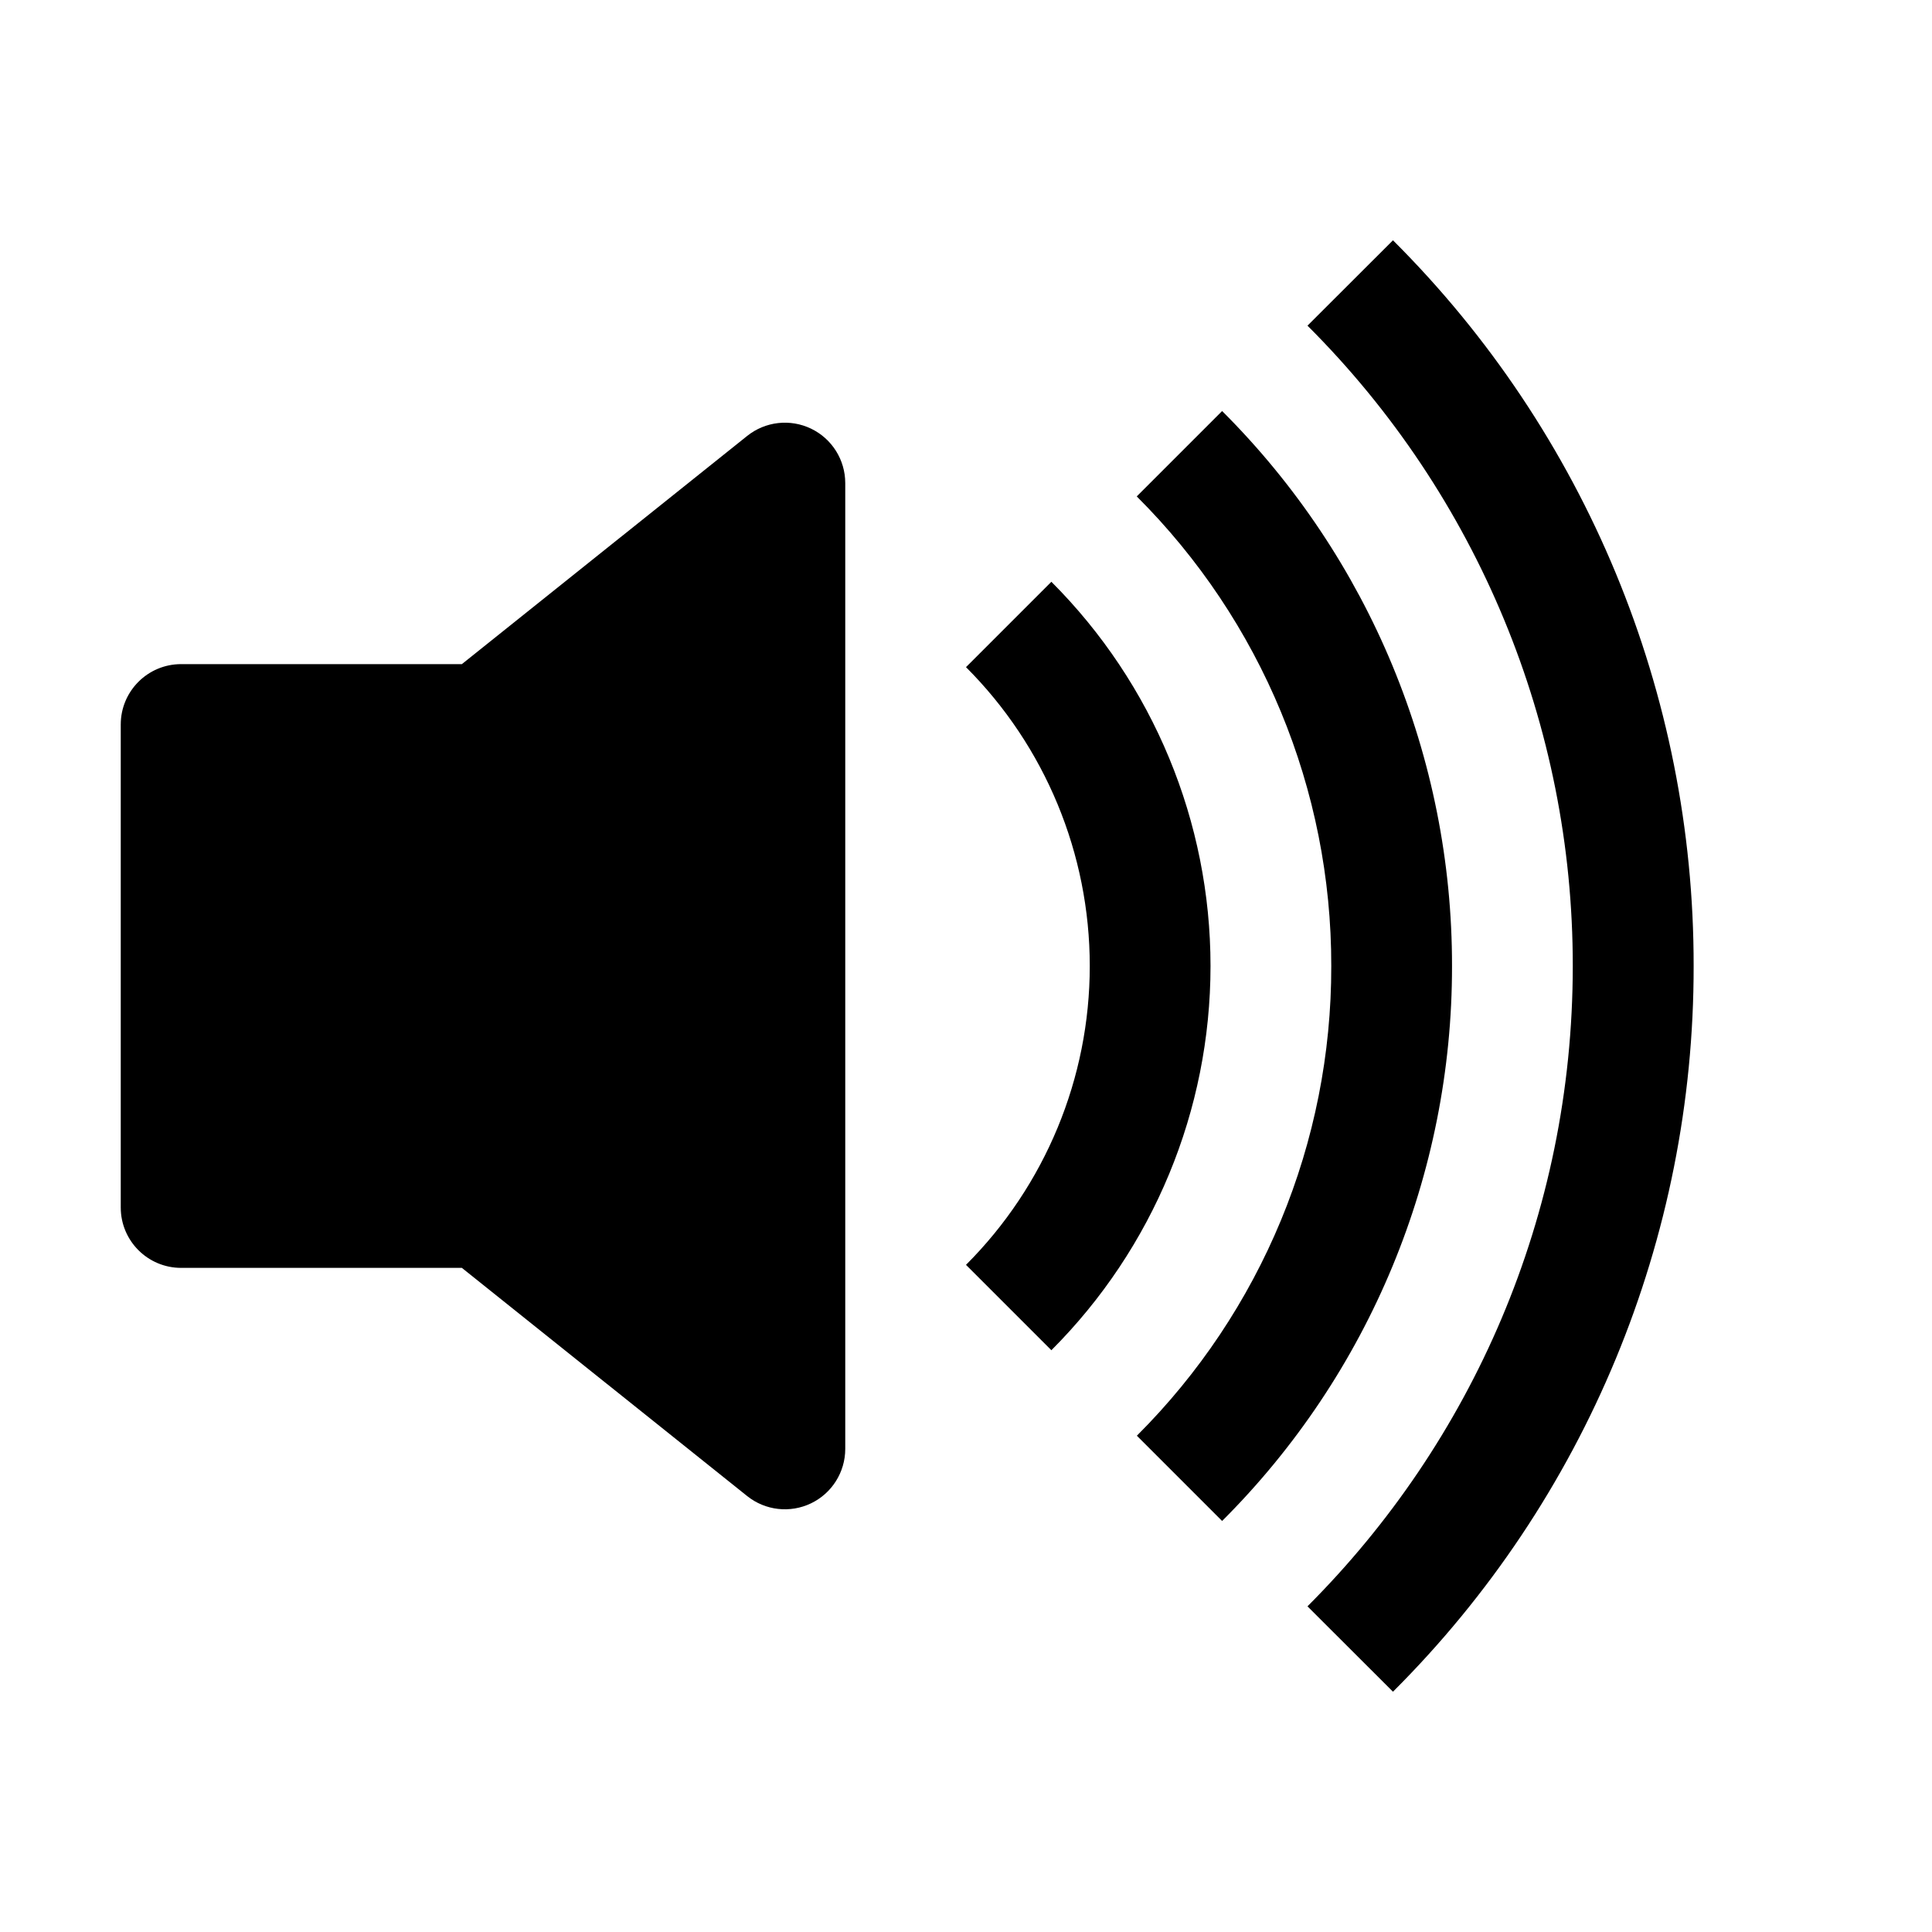
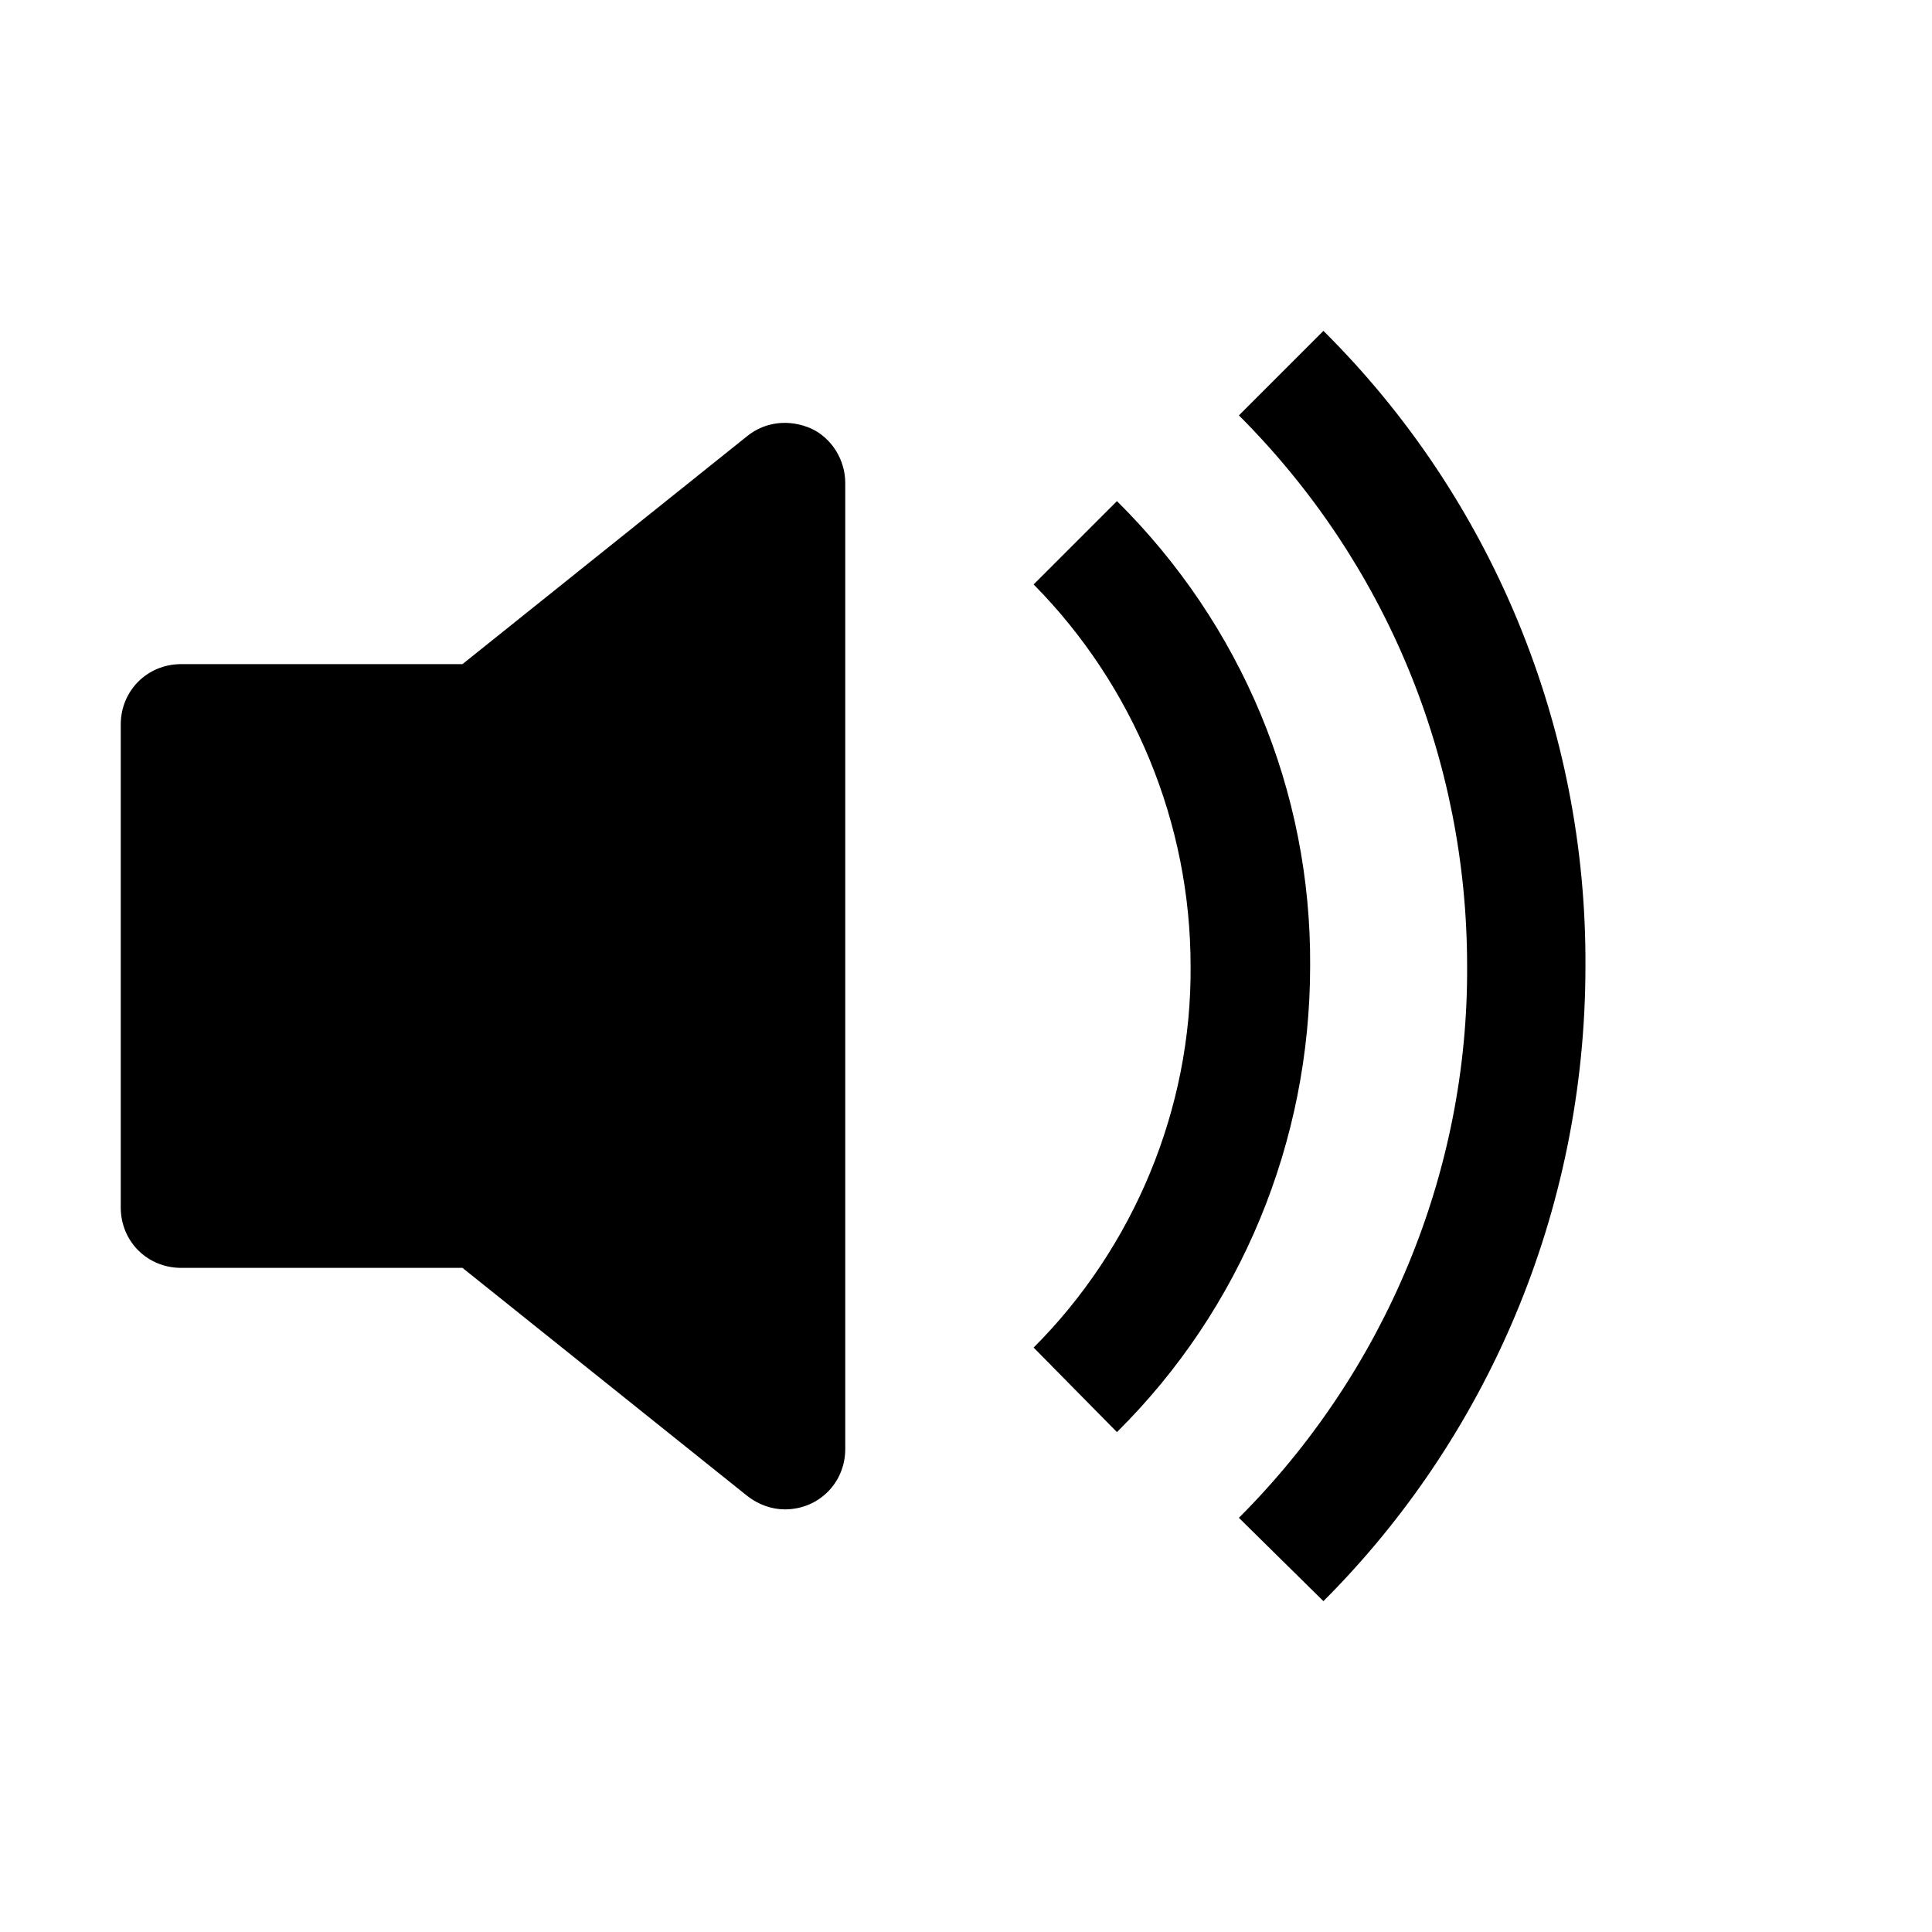
- <svg xmlns="http://www.w3.org/2000/svg" width="16" height="16" fill="currentColor" class="bi bi-volume-up-fill" viewBox="0 0 16 16">
-   <path d="M11.536 14.01A8.47 8.47 0 0 0 14.026 8a8.47 8.47 0 0 0-2.49-6.01l-.708.707A7.48 7.48 0 0 1 13.025 8c0 2.071-.84 3.946-2.197 5.303z" />
-   <path d="M10.121 12.596A6.48 6.48 0 0 0 12.025 8a6.48 6.48 0 0 0-1.904-4.596l-.707.707A5.48 5.48 0 0 1 11.025 8a5.48 5.48 0 0 1-1.61 3.89z" />
-   <path d="M8.707 11.182A4.5 4.5 0 0 0 10.025 8a4.5 4.5 0 0 0-1.318-3.182L8 5.525A3.5 3.5 0 0 1 9.025 8 3.5 3.5 0 0 1 8 10.475zM6.717 3.55A.5.5 0 0 1 7 4v8a.5.5 0 0 1-.812.39L3.825 10.5H1.5A.5.5 0 0 1 1 10V6a.5.5 0 0 1 .5-.5h2.325l2.363-1.89a.5.5 0 0 1 .529-.06" />
+ <svg xmlns="http://www.w3.org/2000/svg" id="Layer_1" version="1.1" viewBox="0 0 16 16">
+   <path d="M6.72,3.55c-.18-.08-.38-.06-.53.06l-2.36,1.89H1.5c-.28,0-.5.22-.5.5v4c0,.28.22.5.5.5h2.33l2.36,1.89c.09.07.2.11.31.11.28,0,.5-.22.5-.5V4c0-.19-.11-.37-.28-.45Z" />
+   <path d="M10.85,8c0,1.45-.57,2.84-1.6,3.86l-.69-.7c.83-.83,1.31-1.98,1.3-3.16,0-1.18-.47-2.32-1.3-3.16l.69-.69c1.03,1.02,1.61,2.4,1.6,3.85Z" />
+   <path d="M13.13,8c0,2.05-.83,3.92-2.17,5.26l-.7-.69c1.21-1.21,1.9-2.86,1.89-4.57,0-1.71-.67-3.34-1.89-4.56l.7-.7c1.4,1.39,2.18,3.29,2.17,5.26Z" />
</svg>
